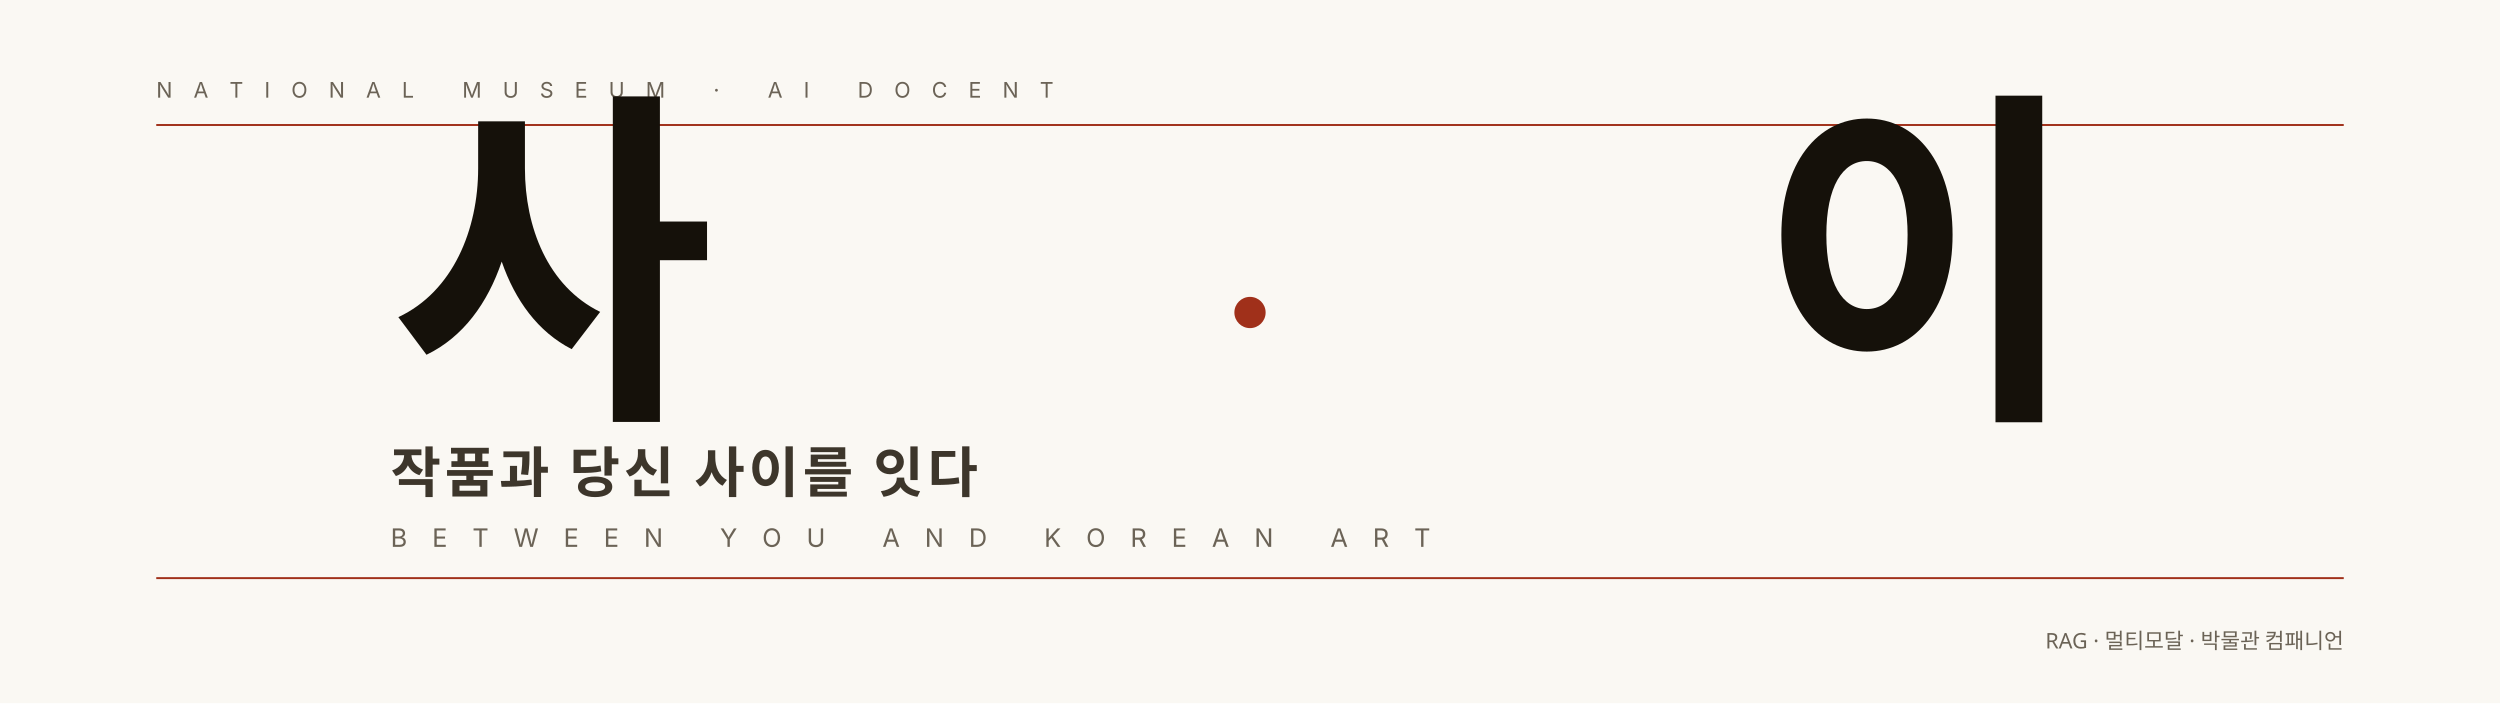
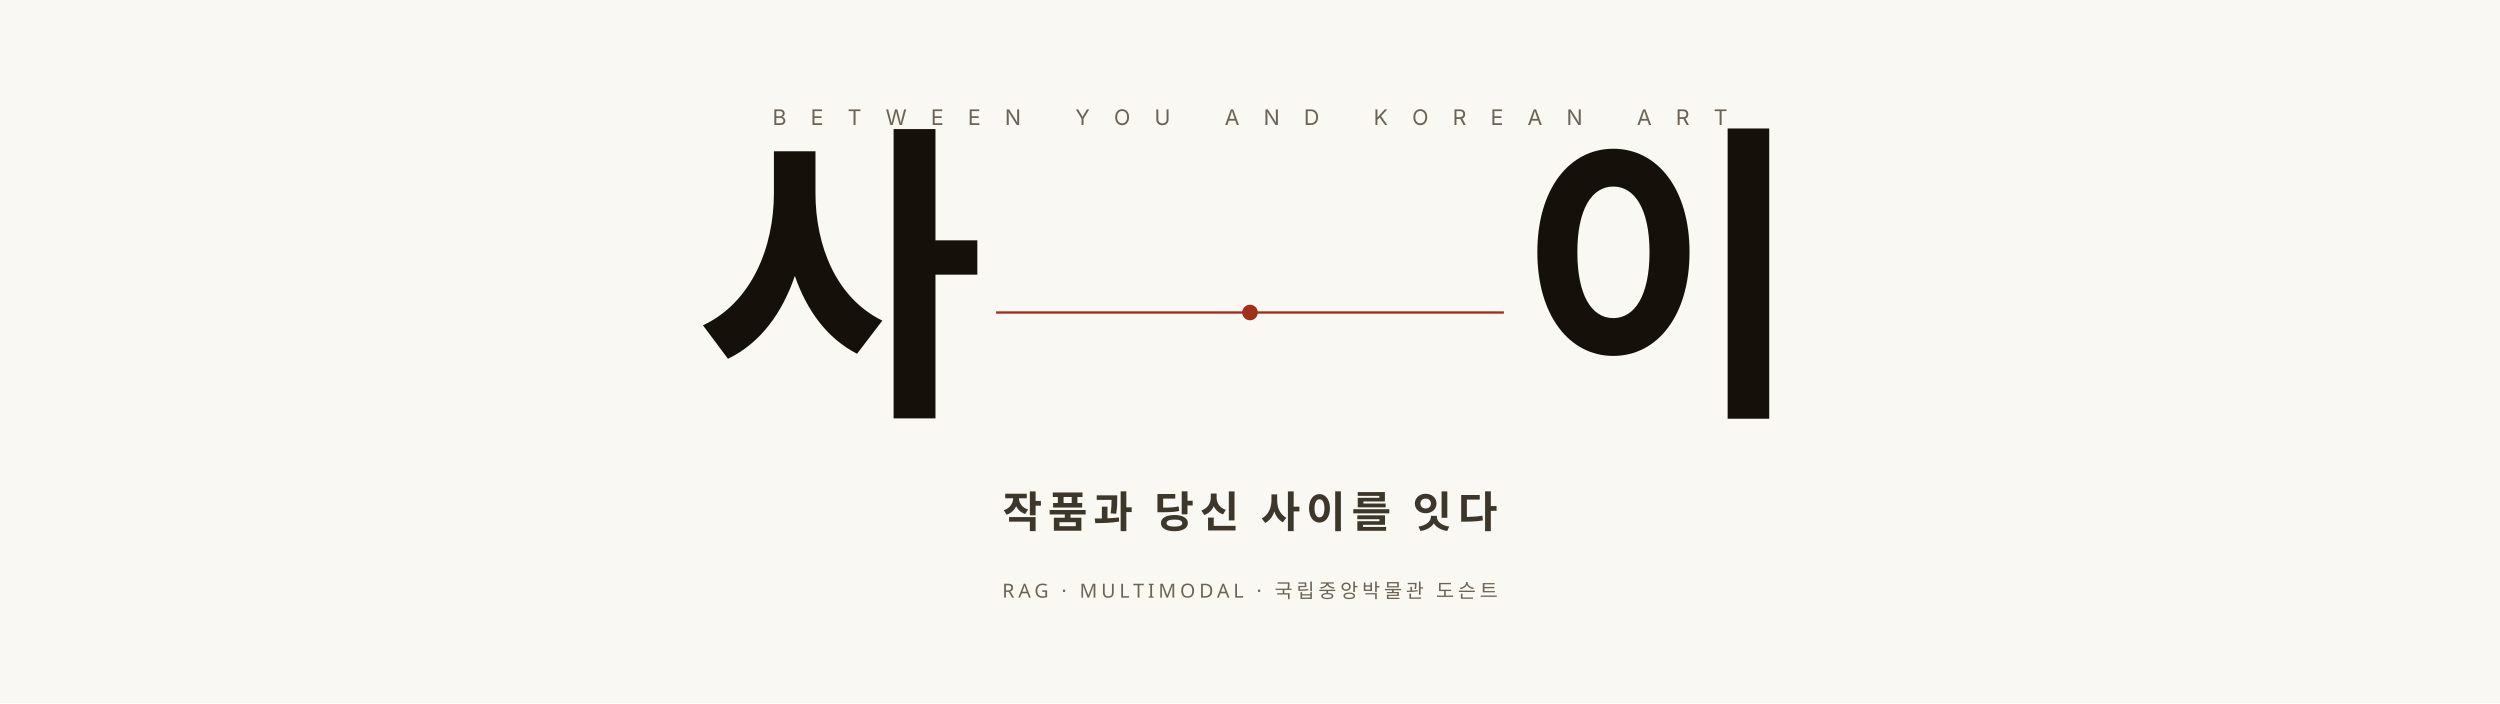
<svg xmlns="http://www.w3.org/2000/svg" viewBox="0 0 1280 360" preserveAspectRatio="xMidYMid meet" role="img" aria-label="사이 SAI — 작품과 당신 사이를 잇다">
  <defs>
    <style>
      .bg { fill: #faf8f3; }
      .ink { fill: #15110a; }
      .ink-soft { fill: #3d362b; }
      .ink-faint { fill: #6b6356; }
      .vermilion { fill: #a0301a; }
      .vermilion-stroke { stroke: #a0301a; }
      .hanja {
        font-family: "Noto Serif KR", "Nanum Myeongjo", "Apple SD Gothic Neo", "Malgun Gothic", serif;
        font-weight: 700;
      }
      .latin {
        font-family: "Inter", "Helvetica Neue", Arial, sans-serif;
-         letter-spacing: 0.35em;
+         letter-spacing: 0.42em;
      }
      .label {
        font-family: "Noto Sans KR", "Apple SD Gothic Neo", "Malgun Gothic", sans-serif;
      }
    </style>
  </defs>
  <rect class="bg" width="1280" height="360" />
-   <line class="vermilion-stroke" x1="80" y1="64" x2="1200" y2="64" stroke-width="1" />
-   <line class="vermilion-stroke" x1="80" y1="296" x2="1200" y2="296" stroke-width="1" />
-   <text class="latin ink-faint" x="80" y="50" font-size="11">N A T I O N A L   M U S E U M   ·   A I   D O C E N T</text>
-   <text class="hanja ink" x="200" y="200" font-size="180">사</text>
-   <text class="hanja ink" x="900" y="200" font-size="180">이</text>
-   <circle class="vermilion" cx="640" cy="160" r="8" />
-   <text class="hanja ink-soft" x="200" y="252" font-size="28" letter-spacing="2">작품과 당신 사이를 잇다</text>
-   <text class="latin ink-faint" x="200" y="280" font-size="13">B E T W E E N   Y O U   A N D   K O R E A N   A R T</text>
-   <text class="label ink-faint" x="1200" y="332" font-size="11" text-anchor="end">RAG · 멀티모달 · 박물관 컴패니언</text>
+   <text class="latin ink-faint" x="640" y="64" font-size="11" text-anchor="middle">B E T W E E N   Y O U   A N D   K O R E A N   A R T</text>
+   <text class="hanja ink" x="430" y="200" font-size="160" text-anchor="middle">사</text>
+   <line class="vermilion-stroke" x1="510" y1="160" x2="770" y2="160" stroke-width="1.2" />
+   <circle class="vermilion" cx="640" cy="160" r="4" />
+   <text class="hanja ink" x="850" y="200" font-size="160" text-anchor="middle">이</text>
+   <text class="hanja ink-soft" x="640" y="270" font-size="22" letter-spacing="3" text-anchor="middle">작품과 당신 사이를 잇다</text>
+   <text class="label ink-faint" x="640" y="306" font-size="10" letter-spacing="2" text-anchor="middle">RAG · MULTIMODAL · 국립중앙박물관 도슨트</text>
</svg>
